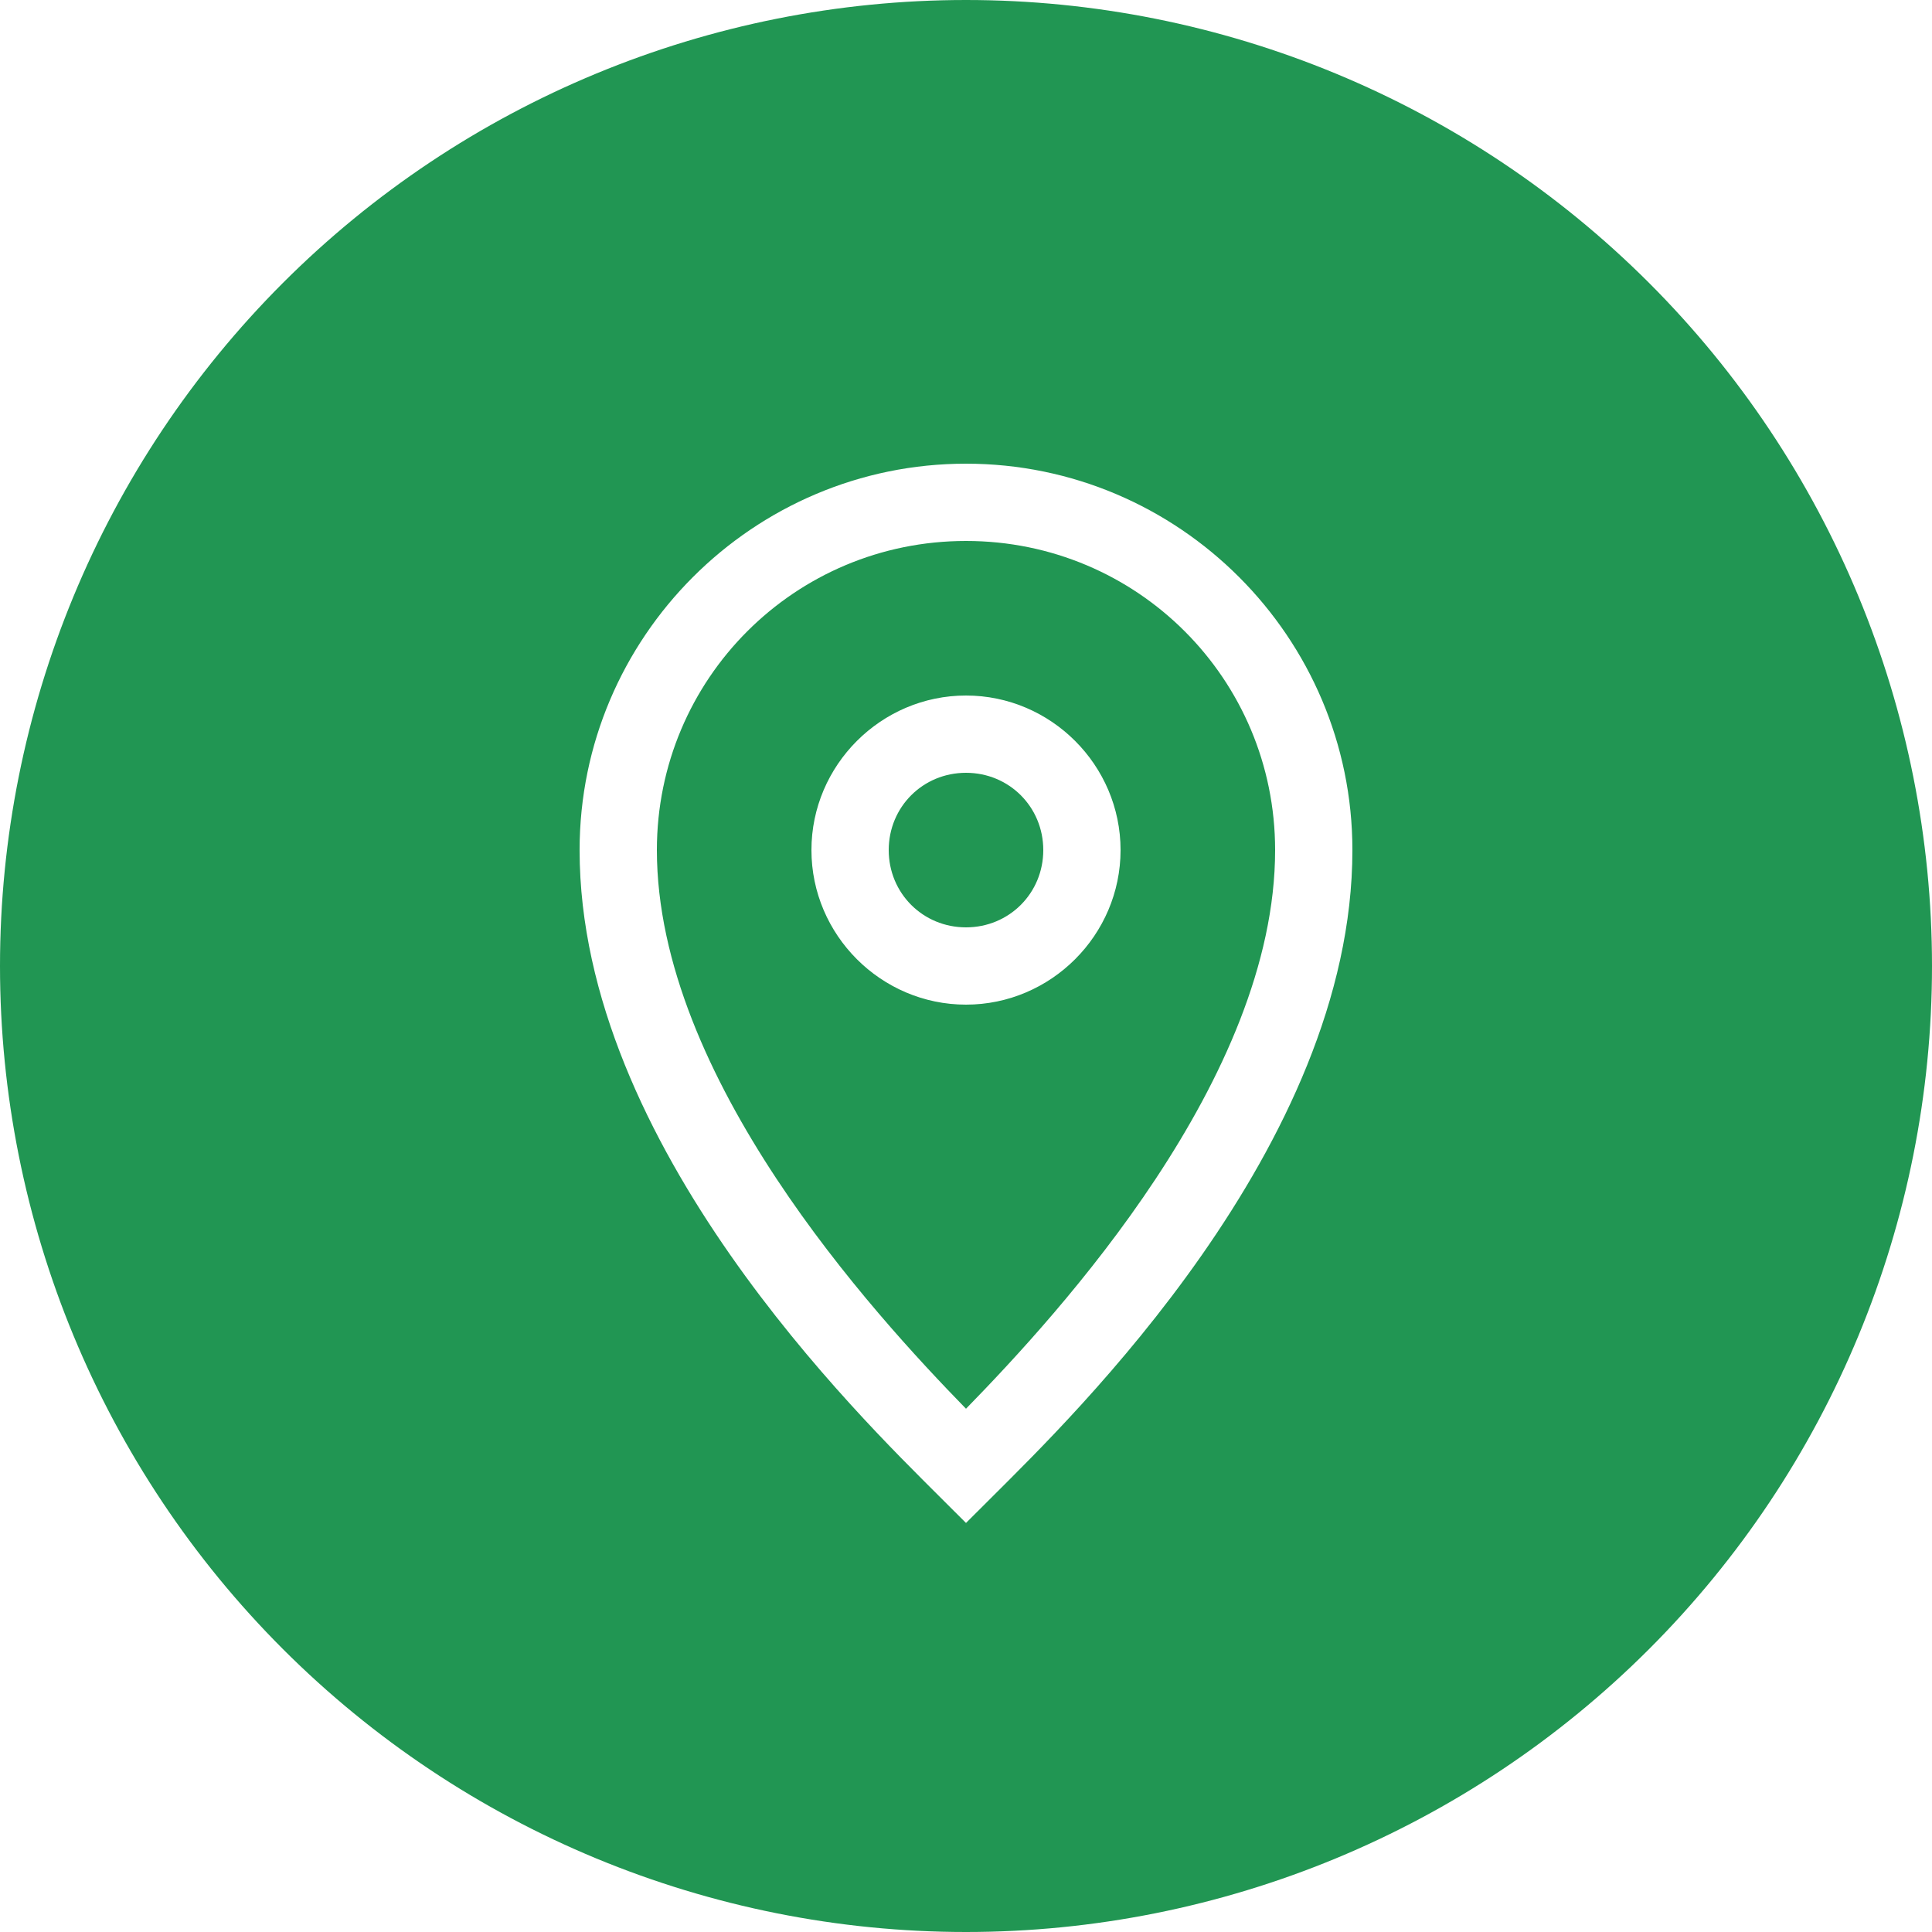
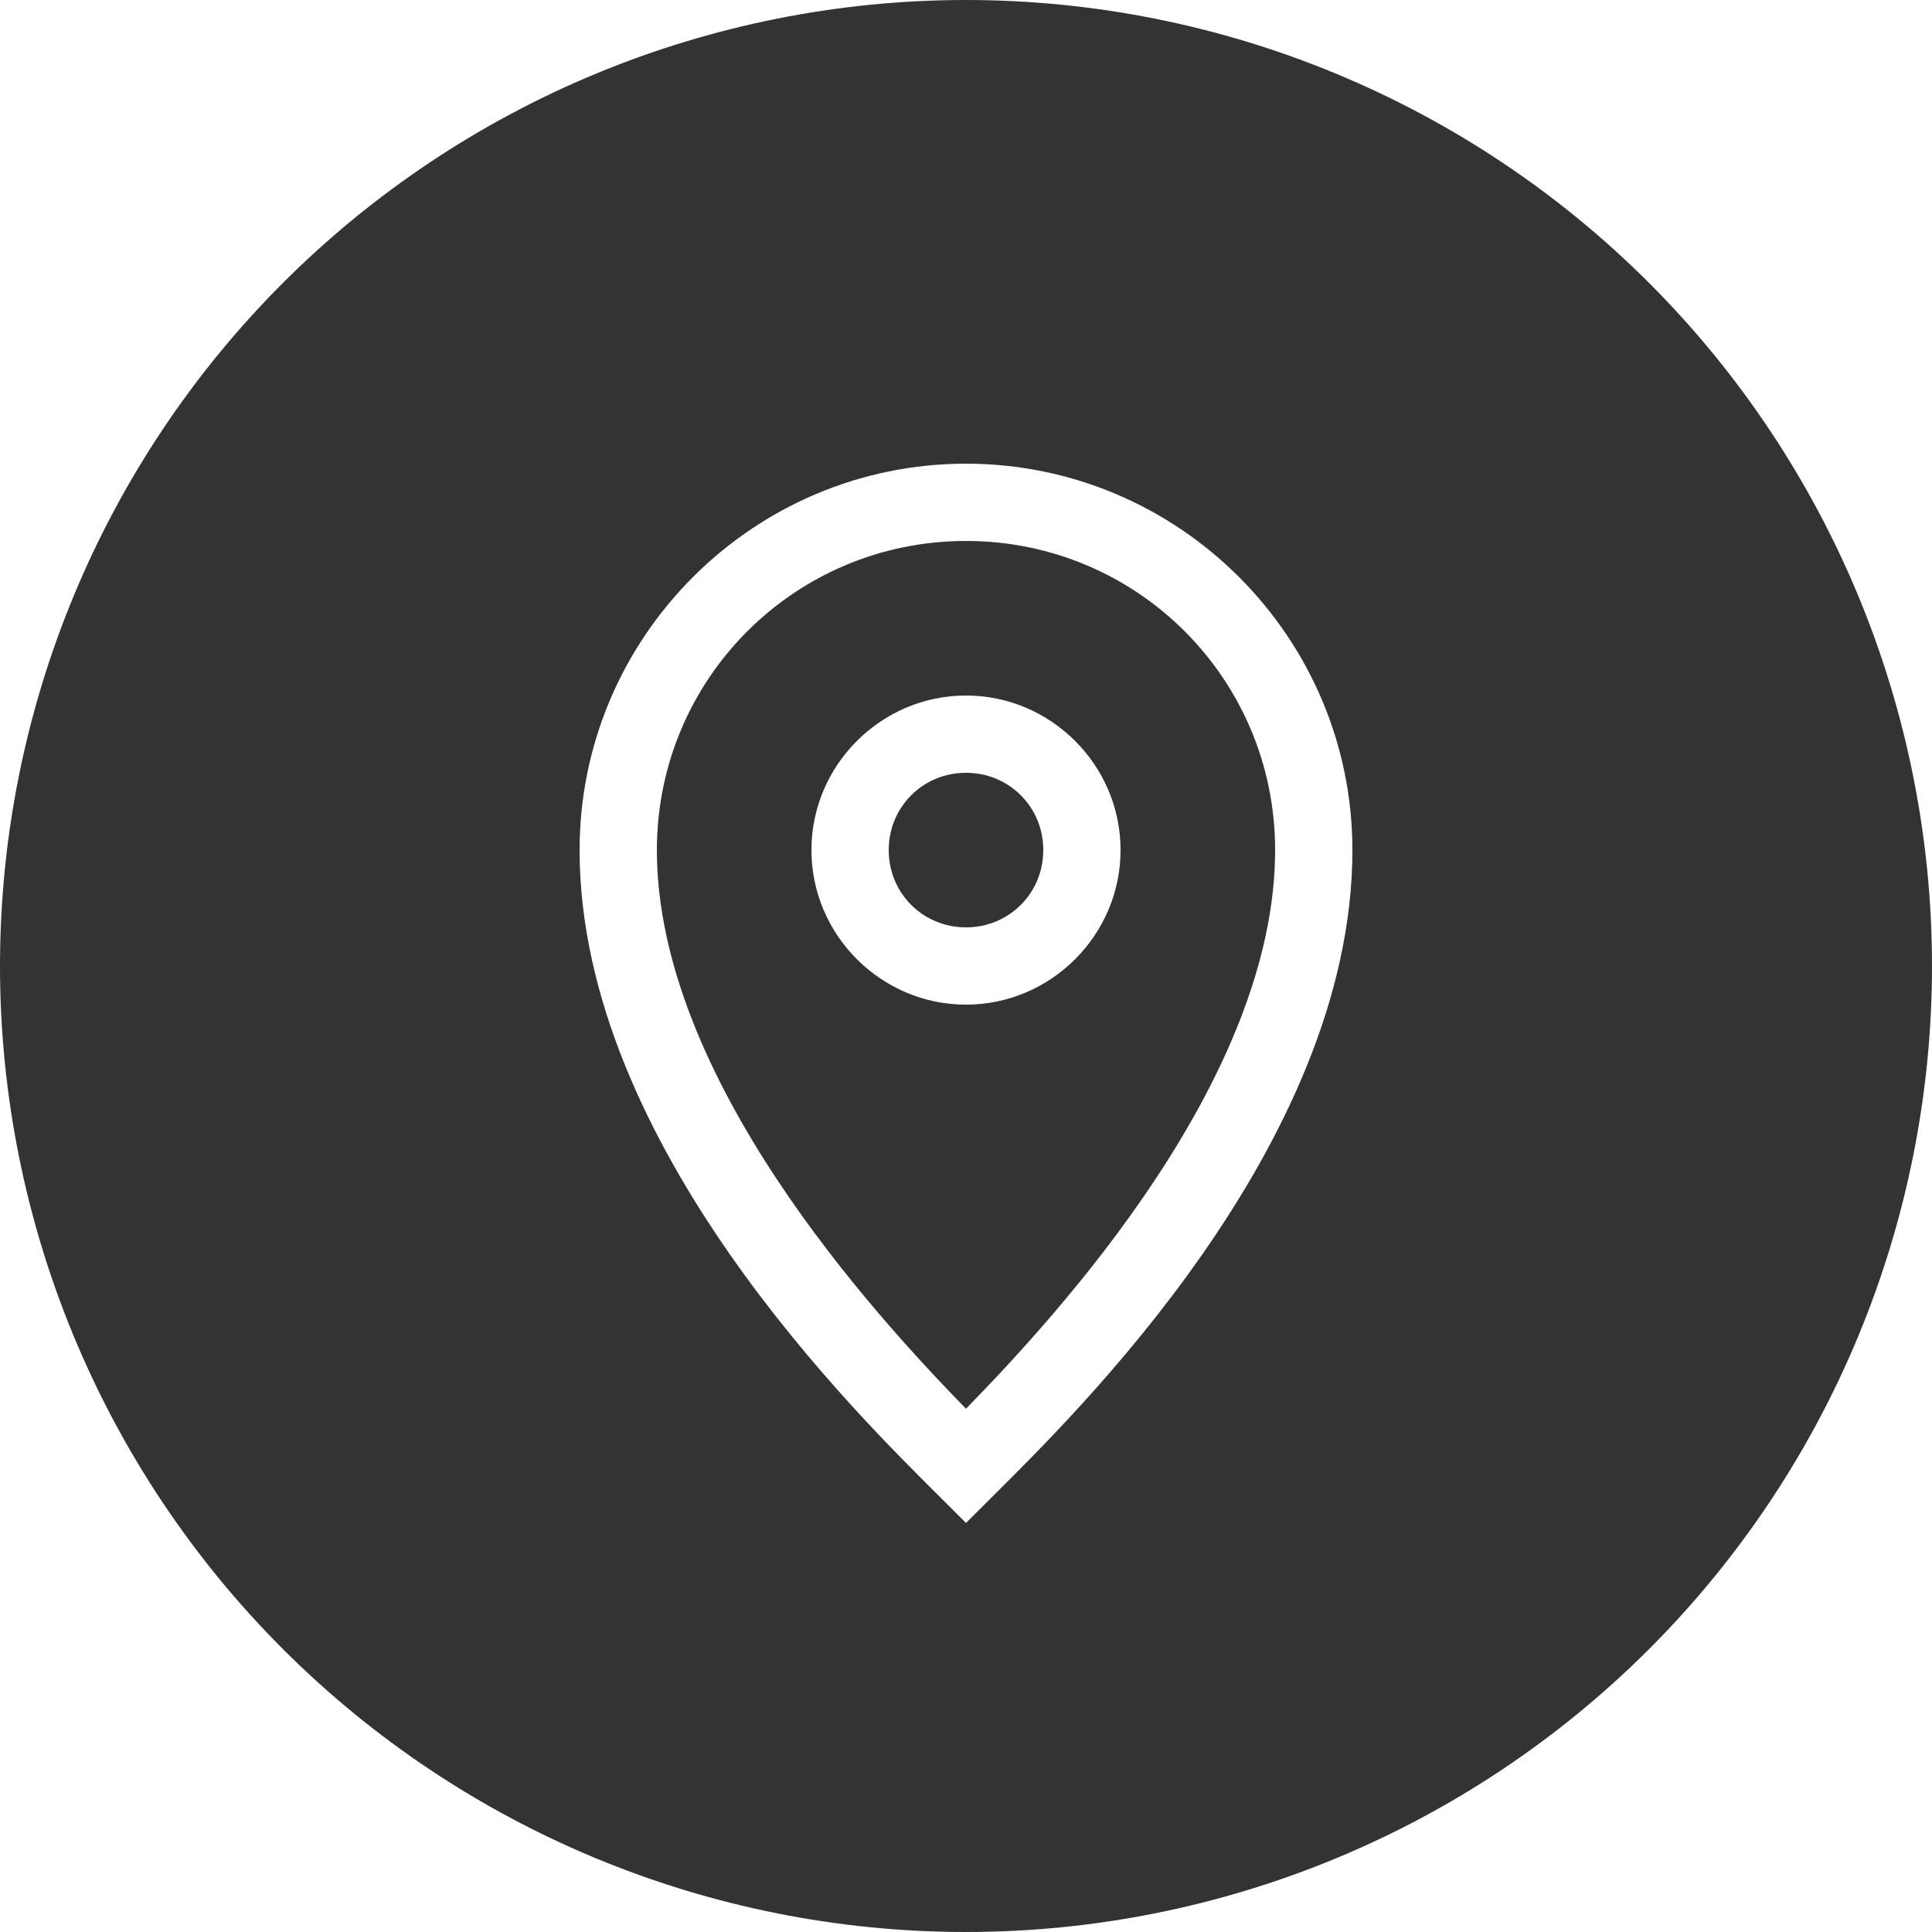
<svg xmlns="http://www.w3.org/2000/svg" xmlns:xlink="http://www.w3.org/1999/xlink" width="25" height="25" viewBox="0 0 25 25" version="1.1">
  <g id="Canvas" transform="translate(-4909 -2758)">
    <g id="noun_376938_cc">
      <g id="Group">
        <g id="Group">
          <g id="Group">
            <g id="Vector">
-               <use xlink:href="#path0_fill" transform="translate(4909 2758)" fill="#219653" />
+               <use xlink:href="#path0_fill" transform="translate(4909 2758)" fill="#333333" />
            </g>
          </g>
        </g>
      </g>
    </g>
  </g>
  <defs>
    <path id="path0_fill" d="M 12.5 8.88178e-16C 9.185 1.77636e-15 6.005 1.317 3.661 3.661C 1.317 6.005 2.66454e-15 9.185 0 12.5C 3.55271e-15 15.815 1.317 18.995 3.661 21.339C 6.005 23.683 9.185 25 12.5 25C 15.815 25 18.995 23.683 21.339 21.339C 23.683 18.995 25 15.815 25 12.5C 25 9.185 23.683 6.005 21.339 3.661C 18.995 1.317 15.815 1.44329e-15 12.5 0L 12.5 8.88178e-16ZM 12.5 6C 15.255 6 17.5 8.245 17.5 11C 17.5 14.835 13.853 18.354 12.854 19.354L 12.5 19.707L 12.146 19.354C 11.145 18.352 7.5 14.825 7.5 11C 7.5 8.245 9.745 6 12.5 6ZM 12.5 7C 10.285 7 8.5 8.785 8.5 11C 8.5 13.938 11.292 16.99 12.5 18.229C 13.709 16.99 16.5 13.949 16.5 11C 16.5 8.785 14.715 7 12.5 7ZM 12.5 9C 13.599 9 14.5 9.901 14.5 11C 14.5 12.099 13.599 13 12.5 13C 11.401 13 10.5 12.099 10.5 11C 10.5 9.901 11.401 9 12.5 9ZM 12.5 10C 11.942 10 11.5 10.442 11.5 11C 11.5 11.558 11.942 12 12.5 12C 13.058 12 13.5 11.558 13.5 11C 13.5 10.442 13.058 10 12.5 10Z" />
  </defs>
</svg>
